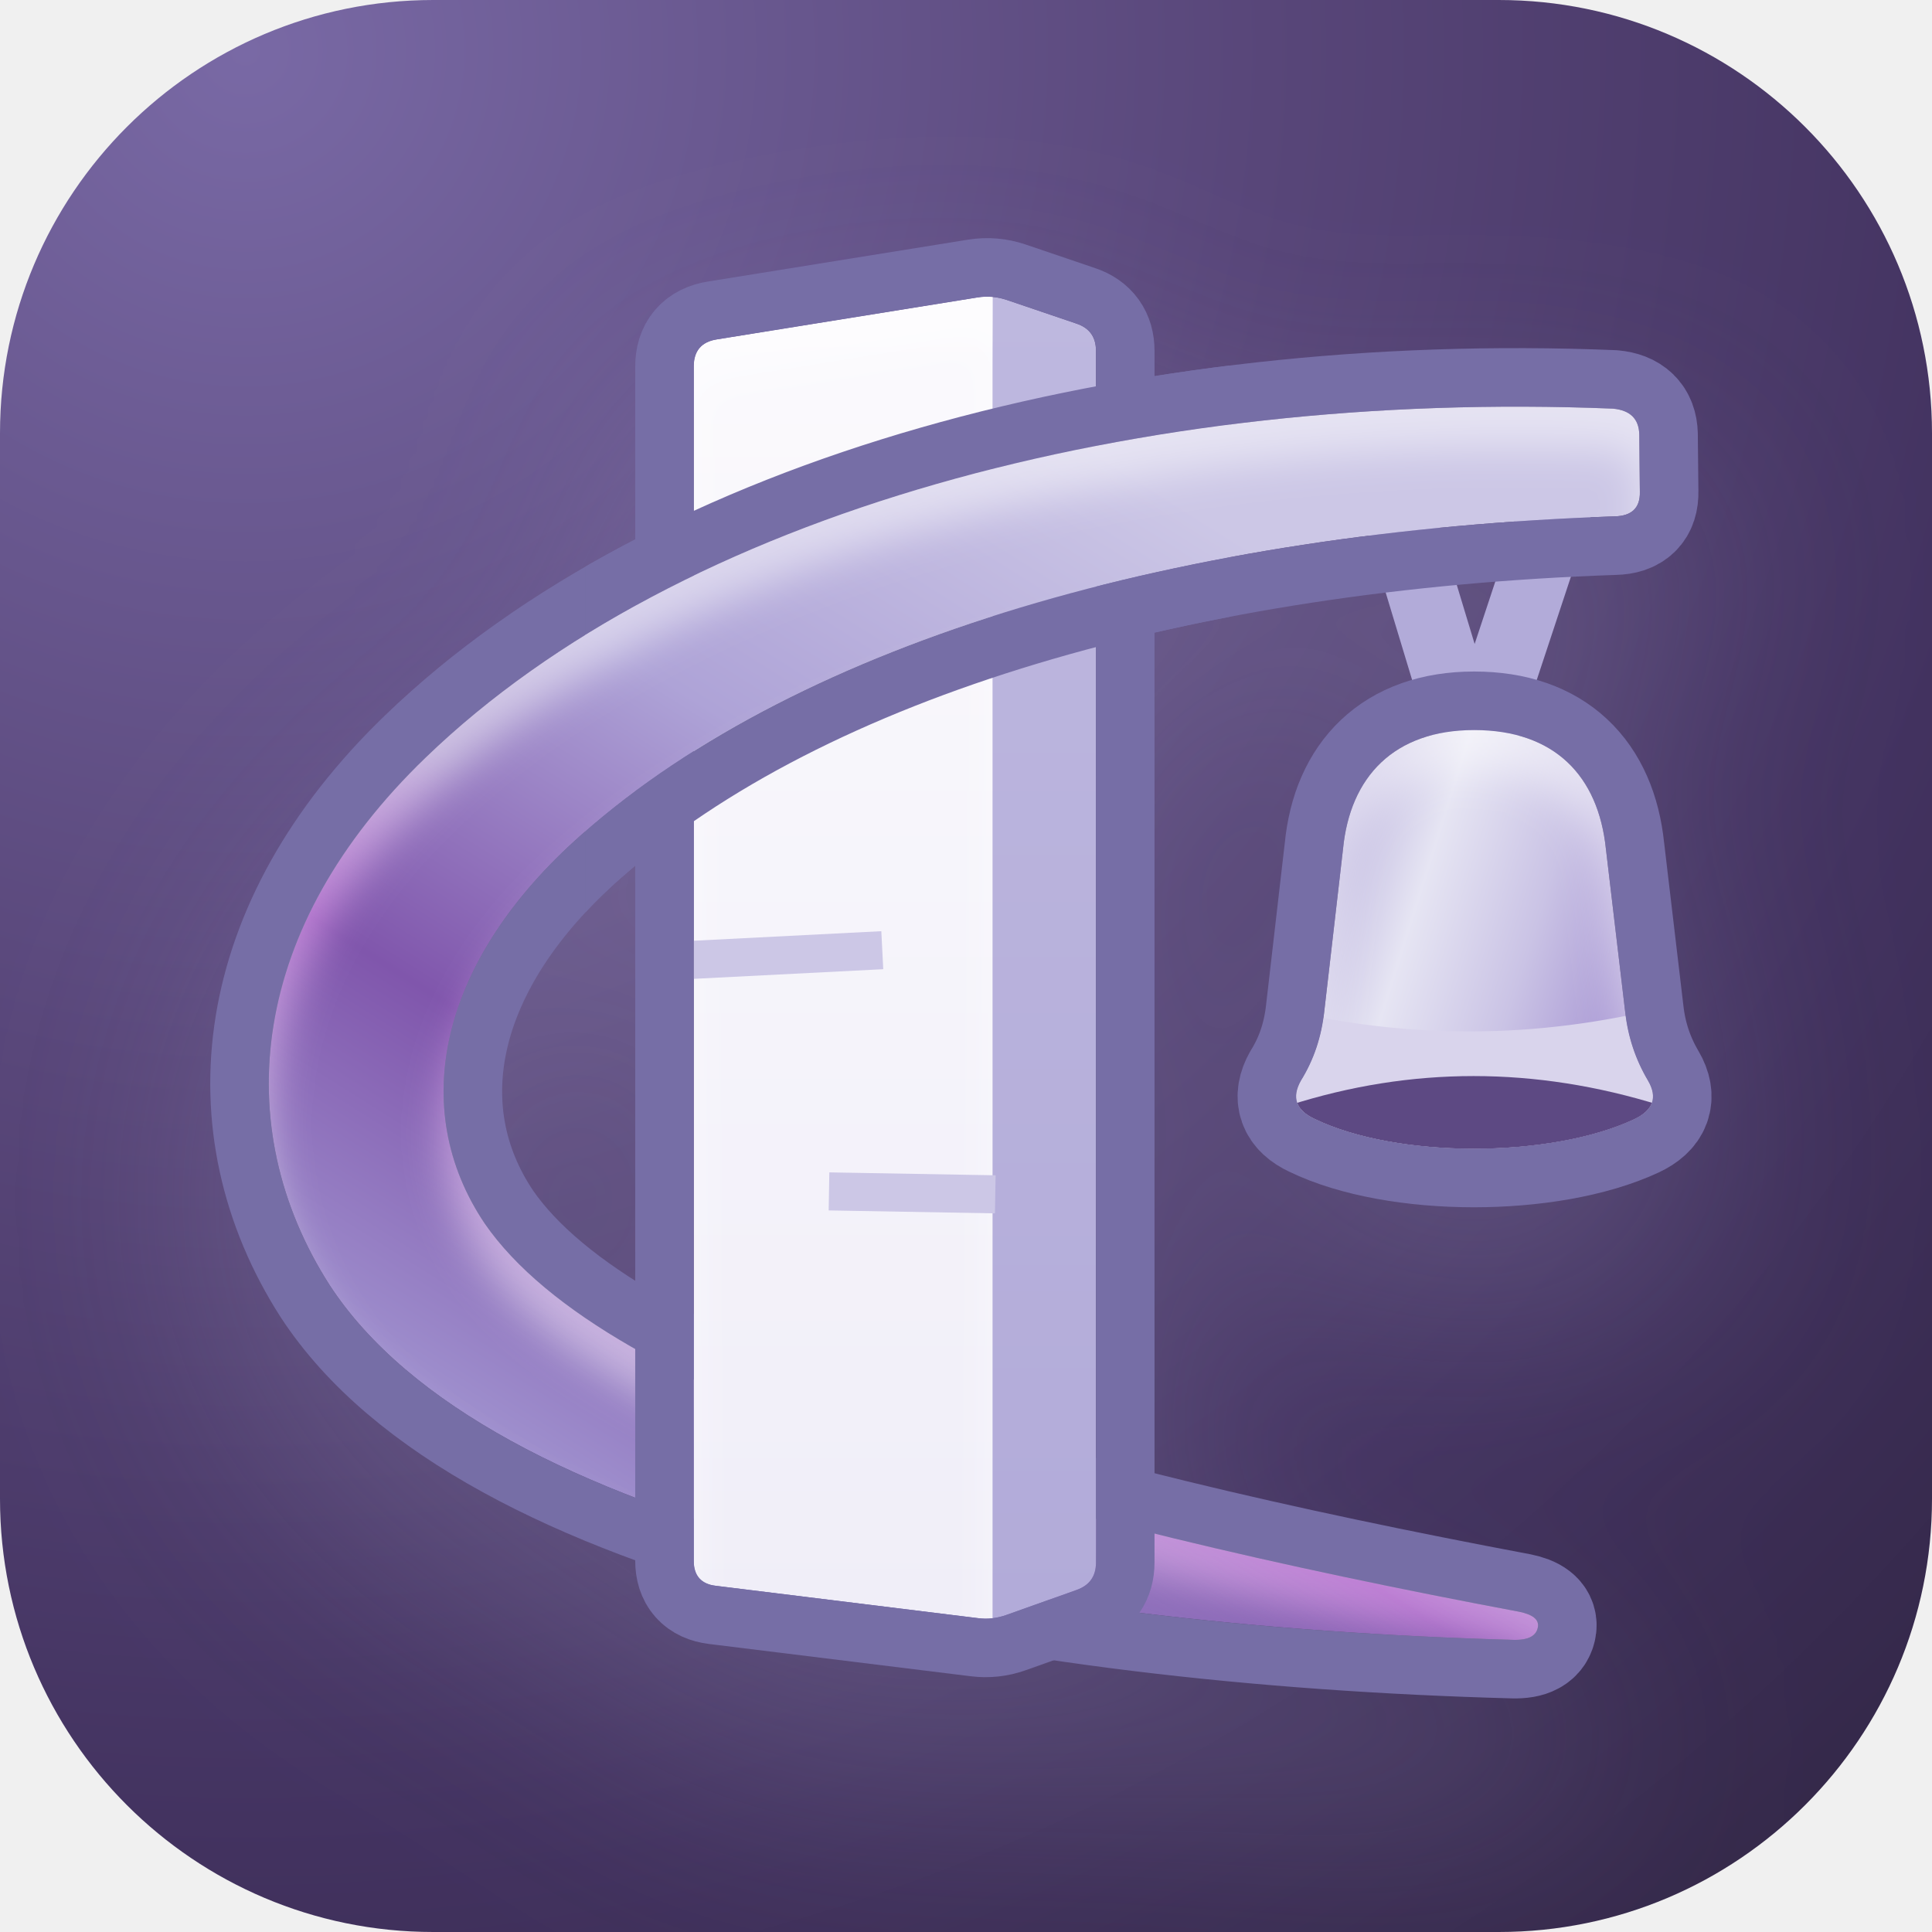
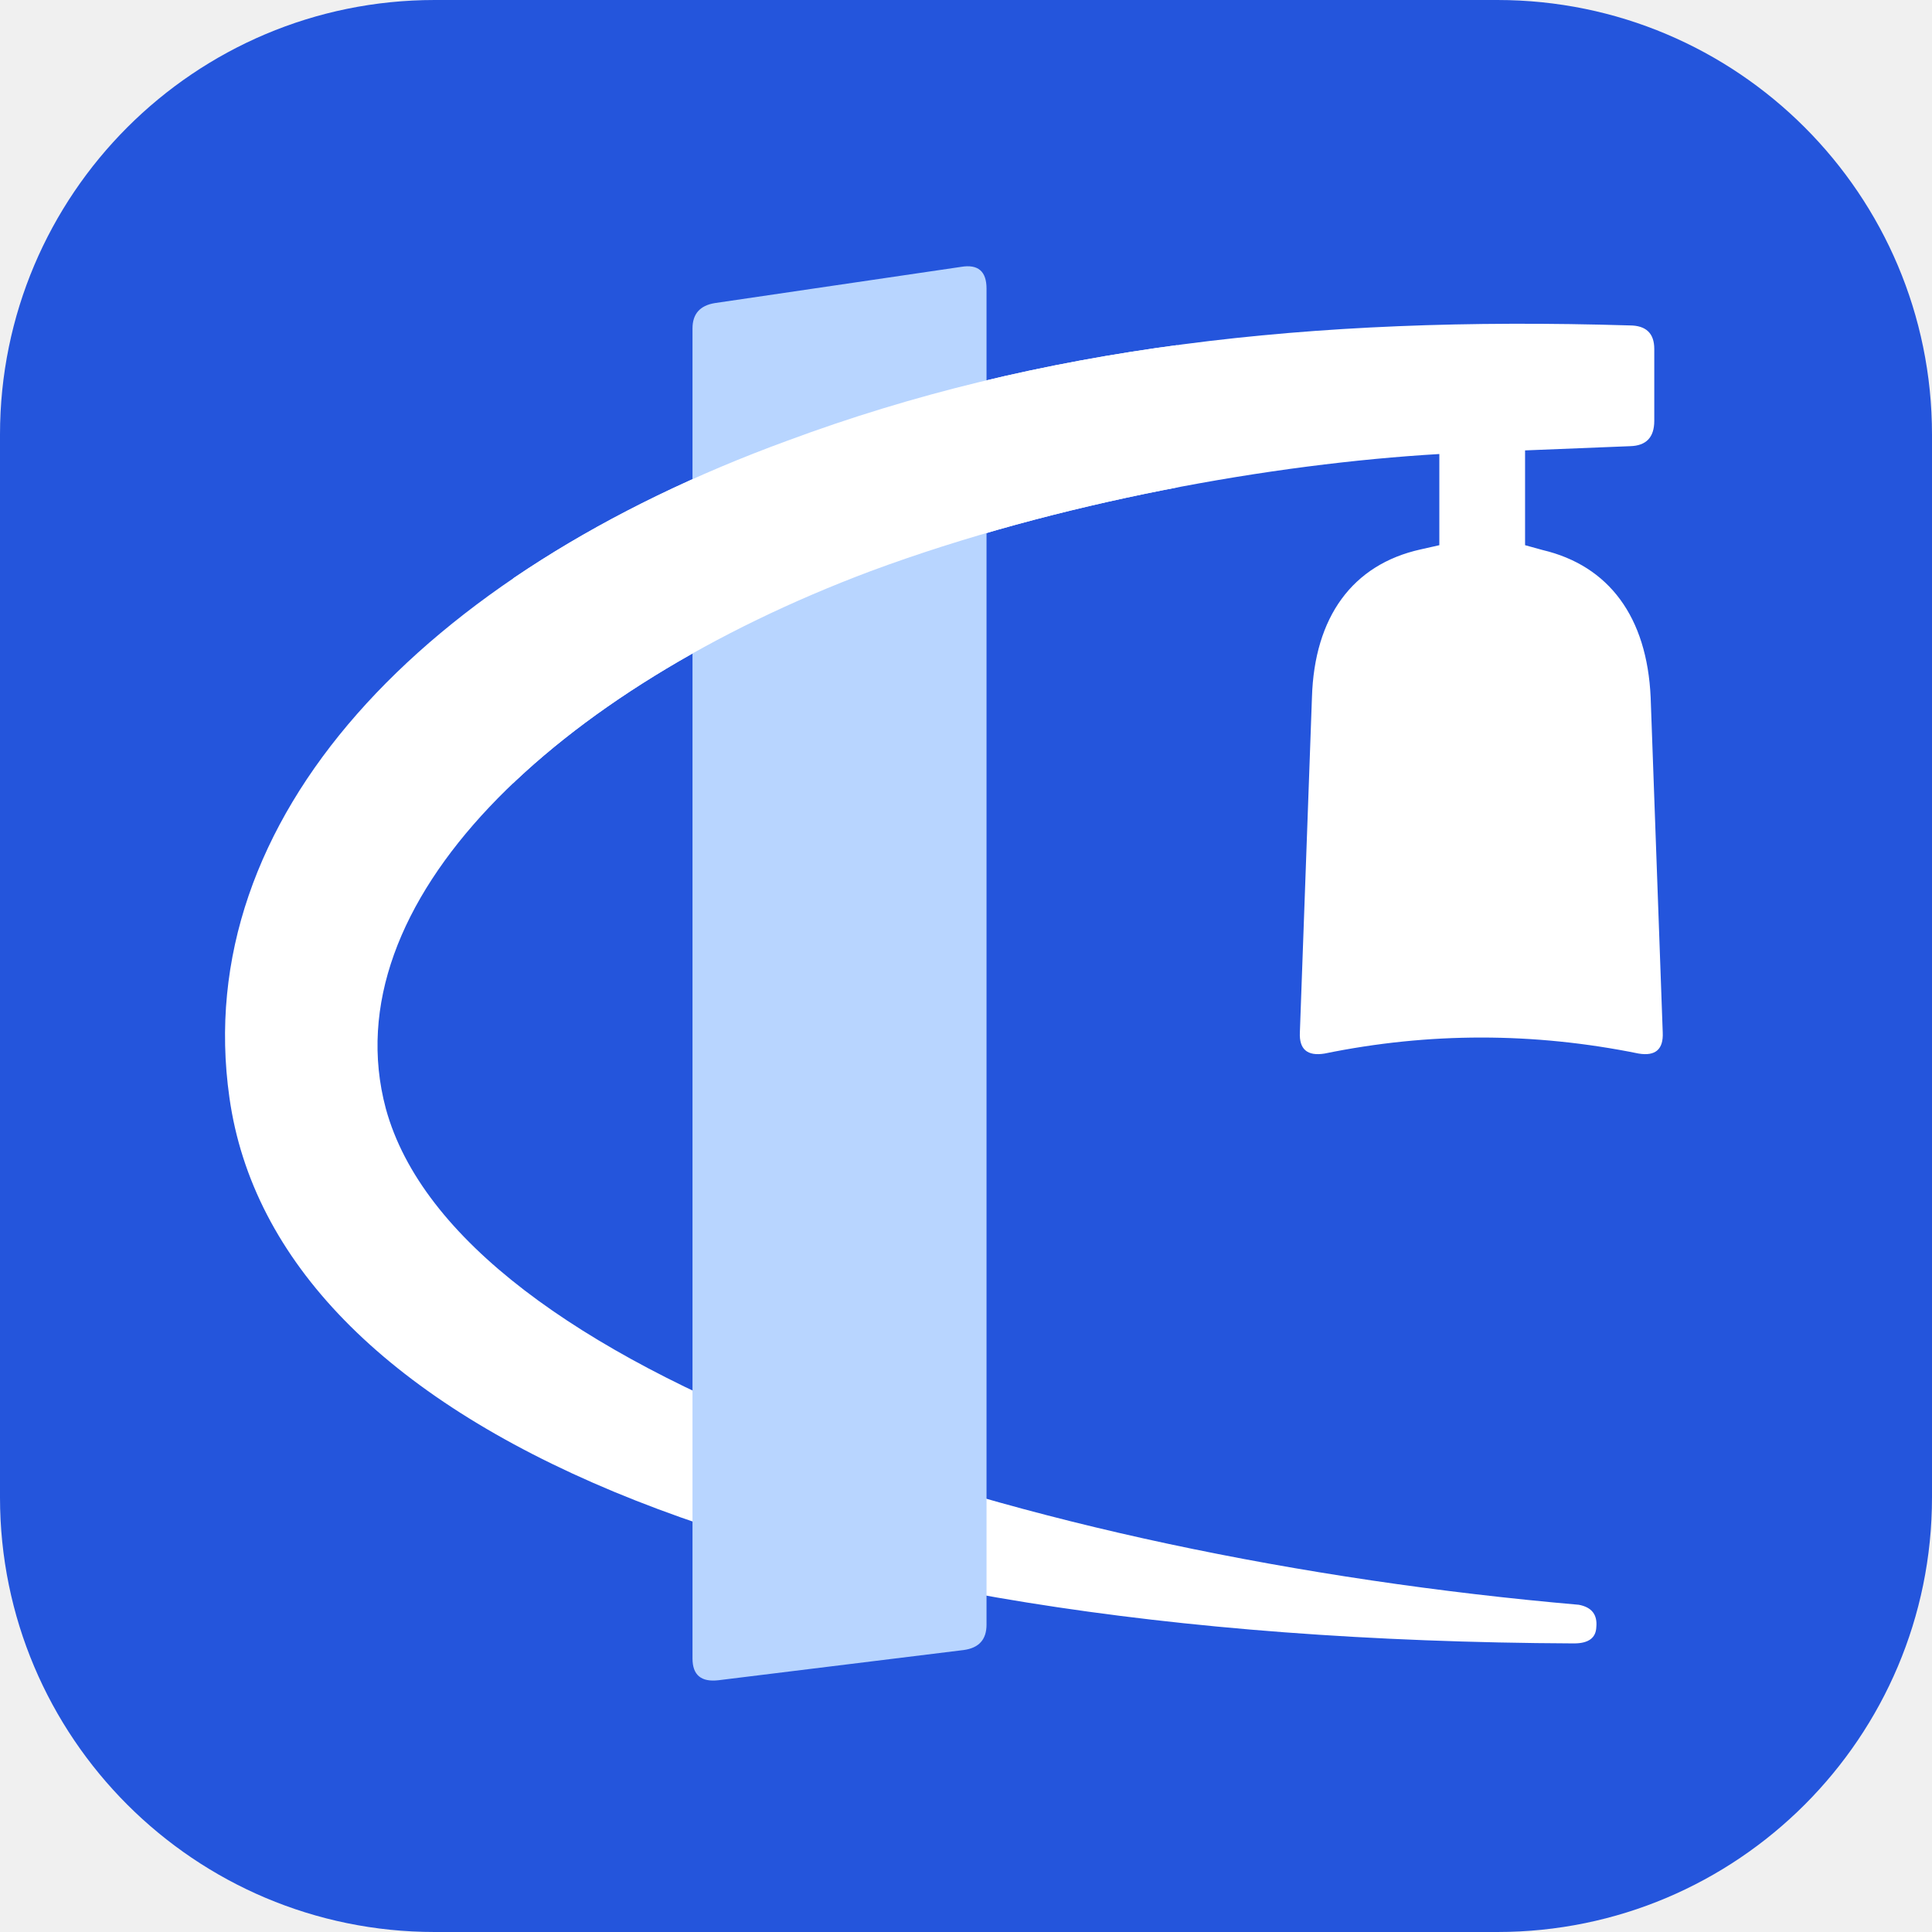
- <svg xmlns="http://www.w3.org/2000/svg" viewBox="-1 -4 33 33" fill="none">
+ <svg xmlns="http://www.w3.org/2000/svg" viewBox="-0.5 -3.5 32 32">
  <defs>
-     <radialGradient id="dusk" cx=".13" cy=".03" r="1.22">
-       <stop offset="0" stop-color="#7969A5" />
-       <stop offset=".43" stop-color="#584679" />
-       <stop offset=".76" stop-color="#42325F" />
-       <stop offset="1" stop-color="#342849" />
-     </radialGradient>
-     <path id="arc-profile" d="M26.55 2.98       C18.46 2.65 10.61 4.75 6.27 8.94 C3.27 11.83 2.89 15.23 4.63 17.95       C7.33 22.09 16.31 23.78 24.85 24.01 Q25.24 24.02 25.27 23.78 Q25.29 23.60 24.95 23.53       C16.81 22.00 9.38 19.94 7.28 16.90 C5.96 14.94 6.49 12.41 8.94 10.25       C12.71 6.92 19.24 5.07 26.58 4.82 Q27.02 4.81 27.01 4.40 L27.00 3.42       Q26.99 3.02 26.55 2.98Z" />
-     <path id="tower-profile" d="M10.85 2.26Q10.85 1.86 11.245 1.797L15.693 1.081Q15.95 1.04 16.196 1.123L17.389 1.528Q17.72 1.64 17.72 1.99L17.72 22.69Q17.72 23.04 17.39 23.157L16.186 23.586Q15.95 23.67 15.702 23.639L11.227 23.087Q10.85 23.04 10.85 22.66Z" />
-     <path id="bell-profile" d="M24.18 8.47 C22.81 8.47 22.06 9.27 21.94 10.50       L21.62 13.27 Q21.55 13.93 21.22 14.46 Q20.98 14.89 21.45 15.11       C22.85 15.79 25.47 15.79 26.91 15.12 Q27.40 14.89 27.15 14.46 Q26.83 13.92 26.76 13.29       L26.43 10.50 C26.30 9.25 25.55 8.47 24.18 8.47Z" />
-     <path id="sling-profile" d="M22.72 4.22 L24.00 8.45 Q24.16 8.83 24.34 8.45 L25.76 4.16" />
-     <linearGradient id="stone-side" x1="0" y1="0" x2="0" y2="1">
-       <stop offset="0" stop-color="#BEB8DF" />
-       <stop offset="1" stop-color="#B2ABD9" />
-     </linearGradient>
-     <linearGradient id="stone-light" x1="0" y1="0" x2="0" y2="1">
-       <stop offset="0" stop-color="#FBFAFD" />
-       <stop offset="1" stop-color="#F0EEF8" />
-     </linearGradient>
-     <filter id="shadow" x="-40%" y="-40%" width="180%" height="190%" color-interpolation-filters="sRGB">
-       <feGaussianBlur in="SourceAlpha" stdDeviation="2" />
-       <feOffset dy="2" result="o" />
-       <feColorMatrix in="o" type="matrix" values="0 0 0 0 0.725 0 0 0 0 0.702 0 0 0 0 0.863 0 0 0 0.21 0" />
-       <feMerge>
-         <feMergeNode />
-         <feMergeNode in="SourceGraphic" />
-       </feMerge>
-     </filter>
-     <filter id="edge-light" x="-10%" y="-10%" width="120%" height="130%" color-interpolation-filters="sRGB">
-       <feColorMatrix in="SourceAlpha" type="matrix" values="0 0 0 0 0 0 0 0 0 0 0 0 0 0 0 0 0 0 127 0" result="a" />
-       <feOffset in="a" dy="0.7" />
-       <feGaussianBlur stdDeviation="0.35" />
-       <feComposite in2="a" operator="arithmetic" k2="-1" k3="1" />
-       <feColorMatrix type="matrix" values="0 0 0 0 1 0 0 0 0 1 0 0 0 0 1 0 0 0 0.5 0" />
-       <feBlend in2="SourceGraphic" mode="overlay" />
-     </filter>
-     <mask id="arc-outline" maskUnits="userSpaceOnUse" x="-40" y="-40" width="111" height="109">
-       <rect x="-40" y="-40" width="111" height="109" fill="#fff" />
-       <use href="#arc-profile" fill="#000" fill-rule="nonzero" />
-     </mask>
-     <mask id="tower-outline" maskUnits="userSpaceOnUse" x="-40" y="-40" width="111" height="109">
-       <rect x="-40" y="-40" width="111" height="109" fill="#fff" />
-       <use href="#tower-profile" fill="#000" fill-rule="nonzero" />
-     </mask>
-     <mask id="bell-outline" maskUnits="userSpaceOnUse" x="-40" y="-40" width="111" height="109">
-       <rect x="-40" y="-40" width="111" height="109" fill="#fff" />
-       <use href="#bell-profile" fill="#000" fill-rule="nonzero" />
-     </mask>
-     <linearGradient id="ribbon-metal" x1=".21" y1=".89" x2=".74" y2=".13">
-       <stop offset="0" stop-color="#A194D0" />
-       <stop offset=".31" stop-color="#8056AC" />
-       <stop offset=".64" stop-color="#AEA3D7" />
-       <stop offset="1" stop-color="#CCC7E6" />
-     </linearGradient>
-     <linearGradient id="bell-metal" x1="0" y1=".25" x2="1" y2=".62">
-       <stop offset="0" stop-color="#ADA2D6" />
-       <stop offset=".35" stop-color="#E6E5F3" />
-       <stop offset=".66" stop-color="#CAC3E5" />
-       <stop offset="1" stop-color="#A18ED0" />
-     </linearGradient>
-     <clipPath id="stone-face">
-       <use href="#tower-profile" />
+     <path id="sweep" d="M25.65 23.08       C16.46 22.28 7.08 19.22 5.89 14.86       C4.98 11.45 8.70 7.92 13.92 5.96       C17.02 4.81 20.60 4.18 23.34 4.02       V5.53       L23.03 5.60       C21.90 5.85 21.27 6.72 21.23 8.05       L21.03 13.60       Q21.01 14.02 21.44 13.95       Q24.03 13.42 26.64 13.95       Q27.06 14.02 27.04 13.60       L26.84 8.05       C26.78 6.72 26.15 5.87 25.05 5.61       L24.76 5.53       V3.96       L26.50 3.89       Q26.90 3.88 26.90 3.47       V2.28       Q26.90 1.89 26.49 1.89       C21.18 1.73 16.71 2.25 12.54 3.80       C6.52 6.00 2.64 10.04 3.30 14.68       C4.06 20.09 12.09 23.66 25.57 23.72       Q25.93 23.72 25.94 23.45       Q25.97 23.14 25.65 23.08Z" />
+     <path id="stone" d="M10.97 1.94       Q10.97 1.58 11.34 1.52       L15.42 .92       Q15.84 .85 15.84 1.28       V23.41       Q15.84 23.78 15.46 23.83       L11.40 24.33       Q10.97 24.38 10.97 23.97Z" />
+     <clipPath id="upper-arm">
+       <rect x="8" y="-2" width="11" height="13.8" />
    </clipPath>
-     <clipPath id="bell-face">
-       <use href="#bell-profile" />
-     </clipPath>
-     <clipPath id="upper-crossing">
-       <path d="M9 0H20V14H9Z" />
-     </clipPath>
-     <g filter="url(#shadow)" id="truth-bell">
-       <use href="#sling-profile" fill="none" stroke-linejoin="round" stroke-linecap="round" stroke-width="1.2" stroke="#B2ABD9" />
-       <g id="ribbon">
-         <g filter="url(#edge-light)">
-           <use href="#arc-profile" fill="url(#ribbon-metal)" />
-         </g>
-         <use href="#arc-profile" stroke-linejoin="round" mask="url(#arc-outline)" stroke="#766EA6" fill="none" stroke-width="2" />
-       </g>
-       <g id="tower">
-         <use href="#tower-profile" fill="url(#stone-side)" />
-         <g clip-path="url(#stone-face)">
-           <g filter="url(#edge-light)">
-             <path d="M10.85 1.86 L15.95 1.04 V23.67 L10.85 23.04Z" fill="url(#stone-light)" />
-           </g>
-           <path d="M10.73 12.40L14.07 12.23 M13.16 16.35L16.00 16.40" fill="none" stroke-linecap="butt" stroke-width=".65" stroke="#CCC7E6" />
-         </g>
-         <use href="#tower-profile" stroke-linejoin="round" mask="url(#tower-outline)" stroke="#766EA6" fill="none" stroke-width="2" />
-       </g>
-       <g clip-path="url(#upper-crossing)">
-         <use href="#ribbon" />
-       </g>
-       <g id="bell">
-         <g filter="url(#edge-light)">
-           <use href="#bell-profile" fill="url(#bell-metal)" />
-         </g>
-         <g clip-path="url(#bell-face)">
-           <path d="M20.86 13.23 Q24.15 14.02 27.45 13.20 V16 H20.86Z" fill="#D9D4EC" />
-           <path d="M21.02 14.88 Q24.15 13.88 27.36 14.88 V16 H21.02Z" fill="#5D4983" />
-         </g>
-         <use href="#bell-profile" stroke-linejoin="round" mask="url(#bell-outline)" stroke="#766EA6" fill="none" stroke-width="2" />
+     <g id="truth-bell" fill="#FFF">
+       <use href="#sweep" />
+       <use href="#stone" fill="#B8D5FF" />
+       <g clip-path="url(#upper-arm)">
+         <use href="#sweep" />
      </g>
    </g>
-     <mask id="crossing-gap" maskUnits="userSpaceOnUse" x="-1" y="-4" width="33" height="33">
-       <rect x="-1" y="-4" width="33" height="33" fill="white" />
-       <g clip-path="url(#upper-crossing)">
-         <use href="#arc-profile" fill="black" stroke="black" stroke-width="3.35" stroke-linejoin="round" />
+     <mask id="crossing" maskUnits="userSpaceOnUse" x="-0.5" y="-3.5" width="32" height="32">
+       <rect x="-0.5" y="-3.5" width="32" height="32" fill="white" />
+       <g clip-path="url(#upper-arm)">
+         <use href="#sweep" transform="translate(0 1)" fill="black" />
      </g>
    </mask>
-     <g id="themed-bell" fill="white" stroke="white" stroke-linejoin="round" stroke-linecap="round">
-       <use href="#tower-profile" mask="url(#crossing-gap)" stroke-width="1.25" />
-       <use href="#sling-profile" fill="none" stroke-width="1.2" />
-       <use href="#arc-profile" stroke-width="1.25" />
-       <use href="#bell-profile" stroke-width="1.25" />
+     <g id="themed-bell" fill="#FFF">
+       <use href="#stone" mask="url(#crossing)" />
+       <use href="#sweep" />
    </g>
-     <clipPath id="tile-clip">
-       <use href="#tile" />
-     </clipPath>
  </defs>
-   <rect id="tile" x="-1" y="-4" width="33" height="33" rx="7.4" fill="url(#dusk)" />
-   <g clip-path="url(#tile-clip)">
-     <use href="#truth-bell" id="mark" />
-   </g>
+   <rect id="tile" x="-0.5" y="-3.5" width="32" height="32" rx="7.2" fill="#2455DC" />
+   <use id="mark" href="#truth-bell" />
</svg>
